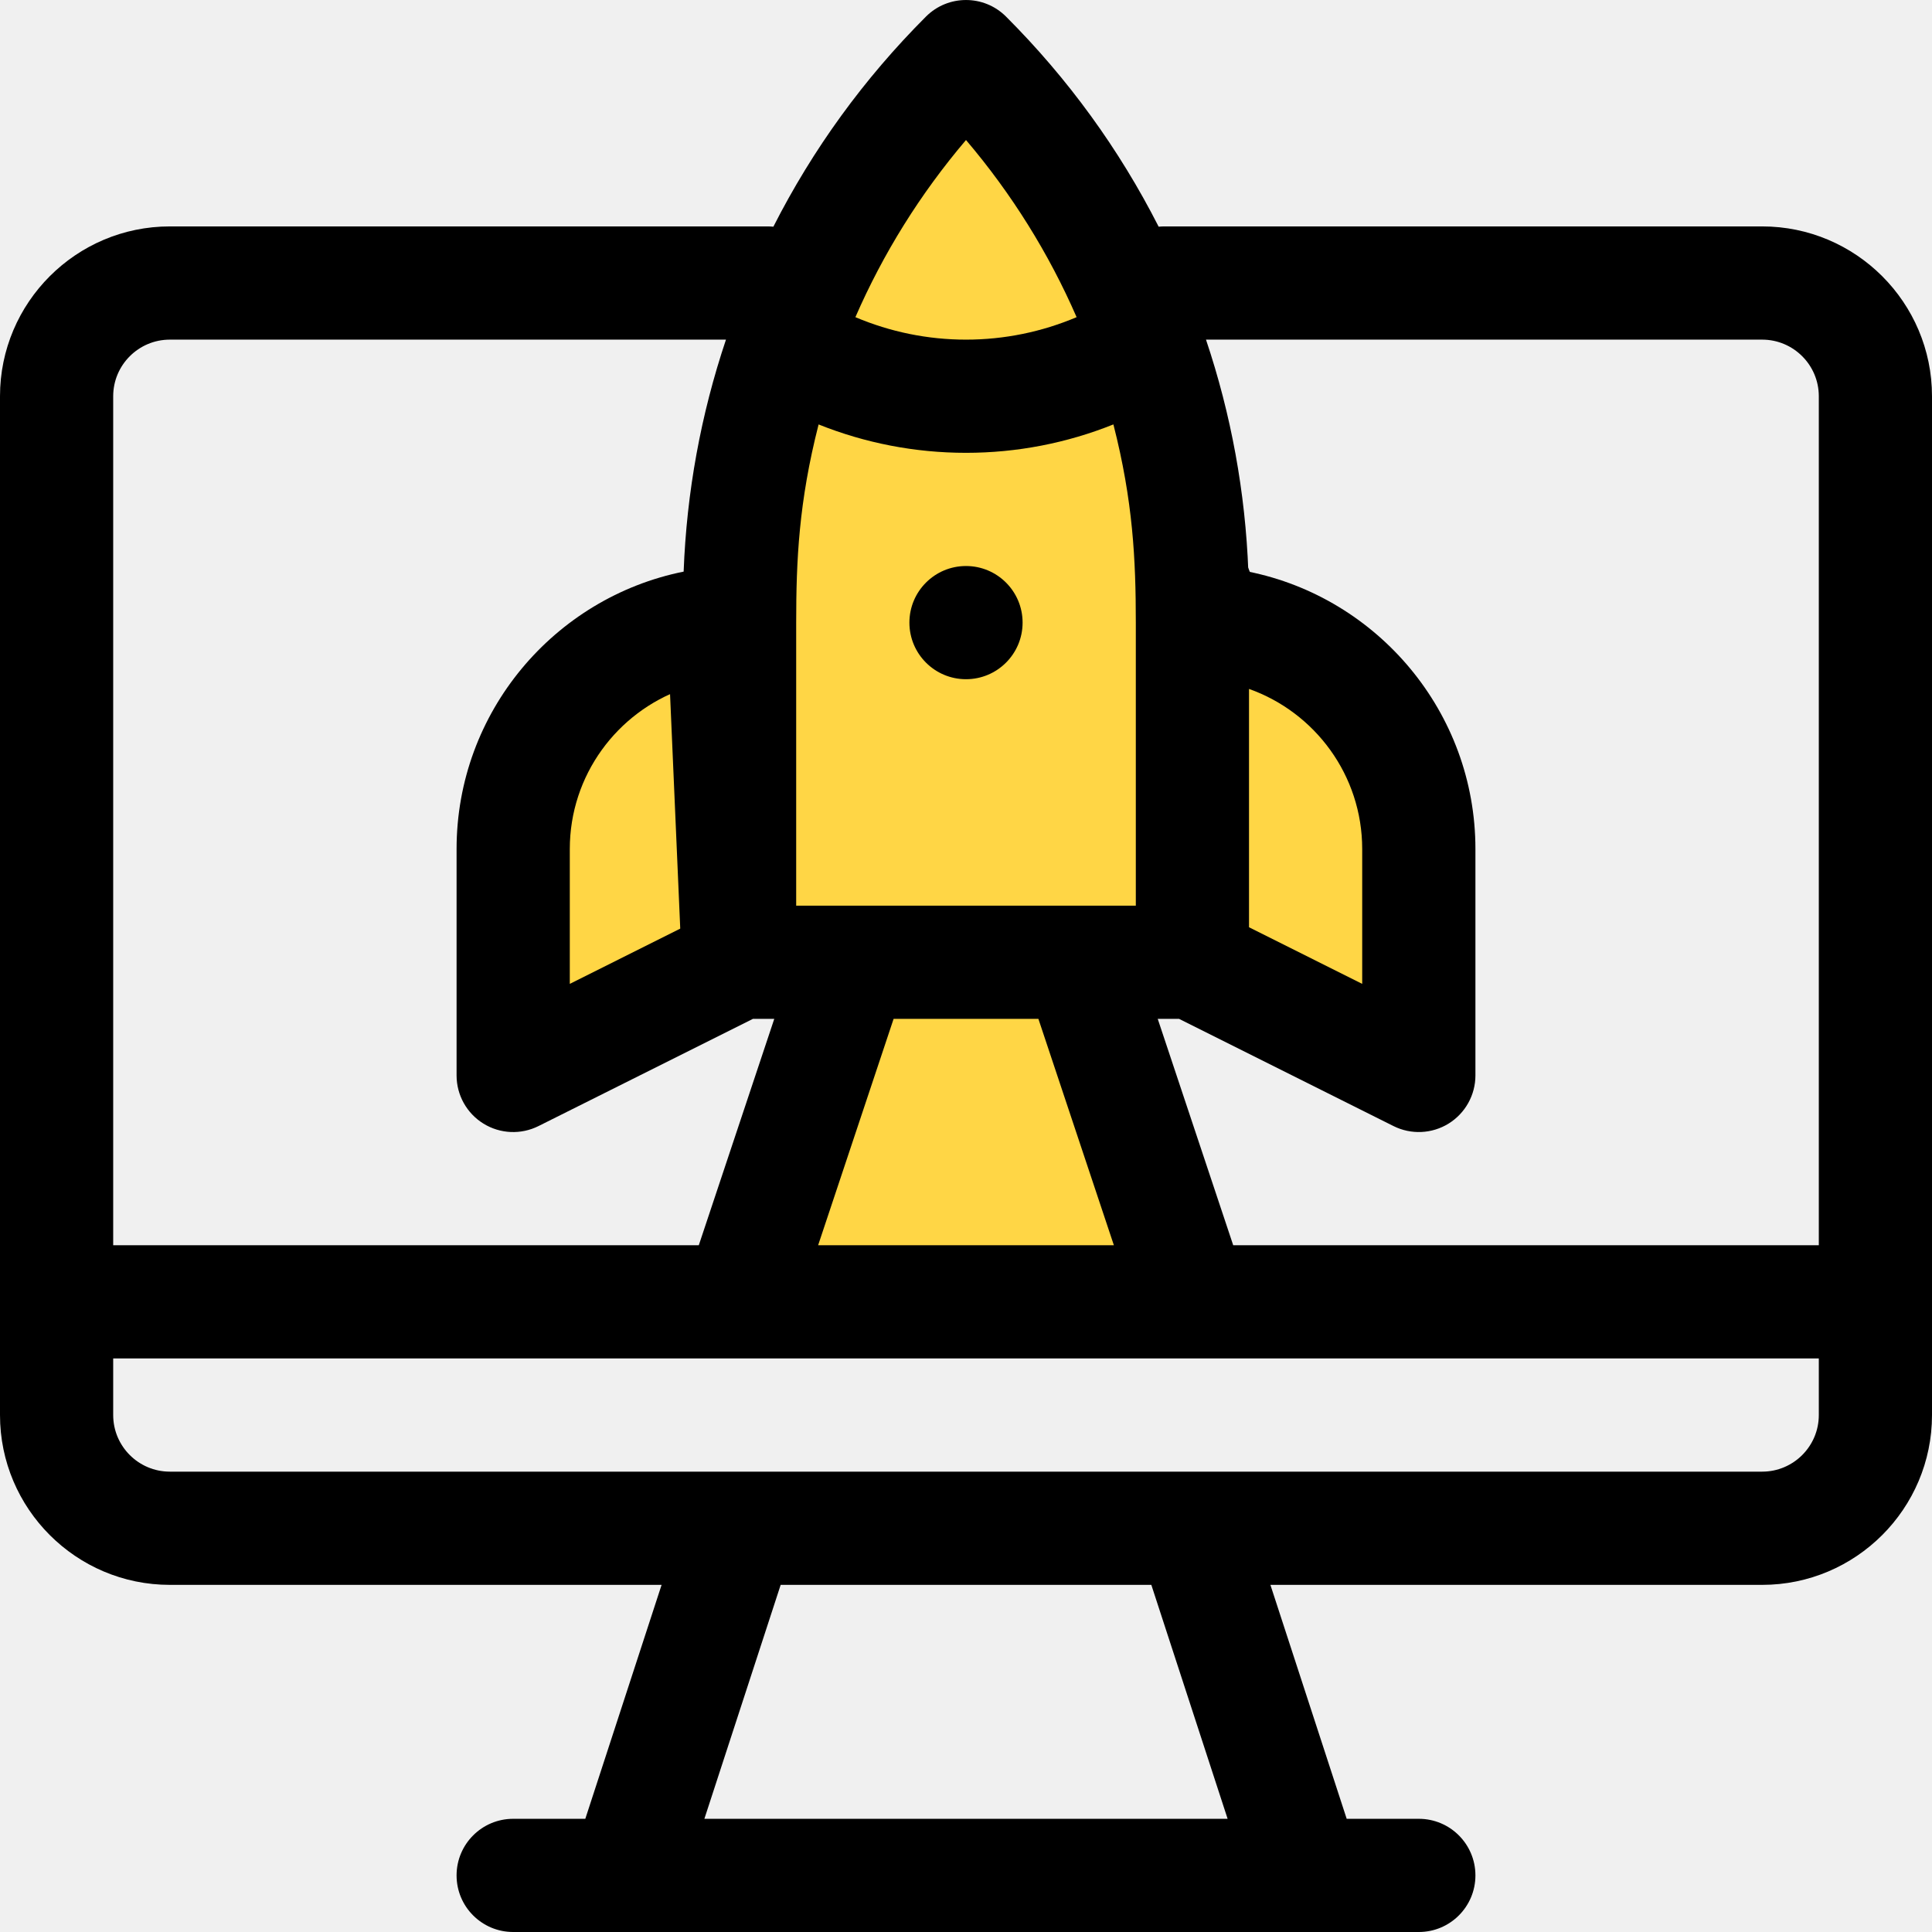
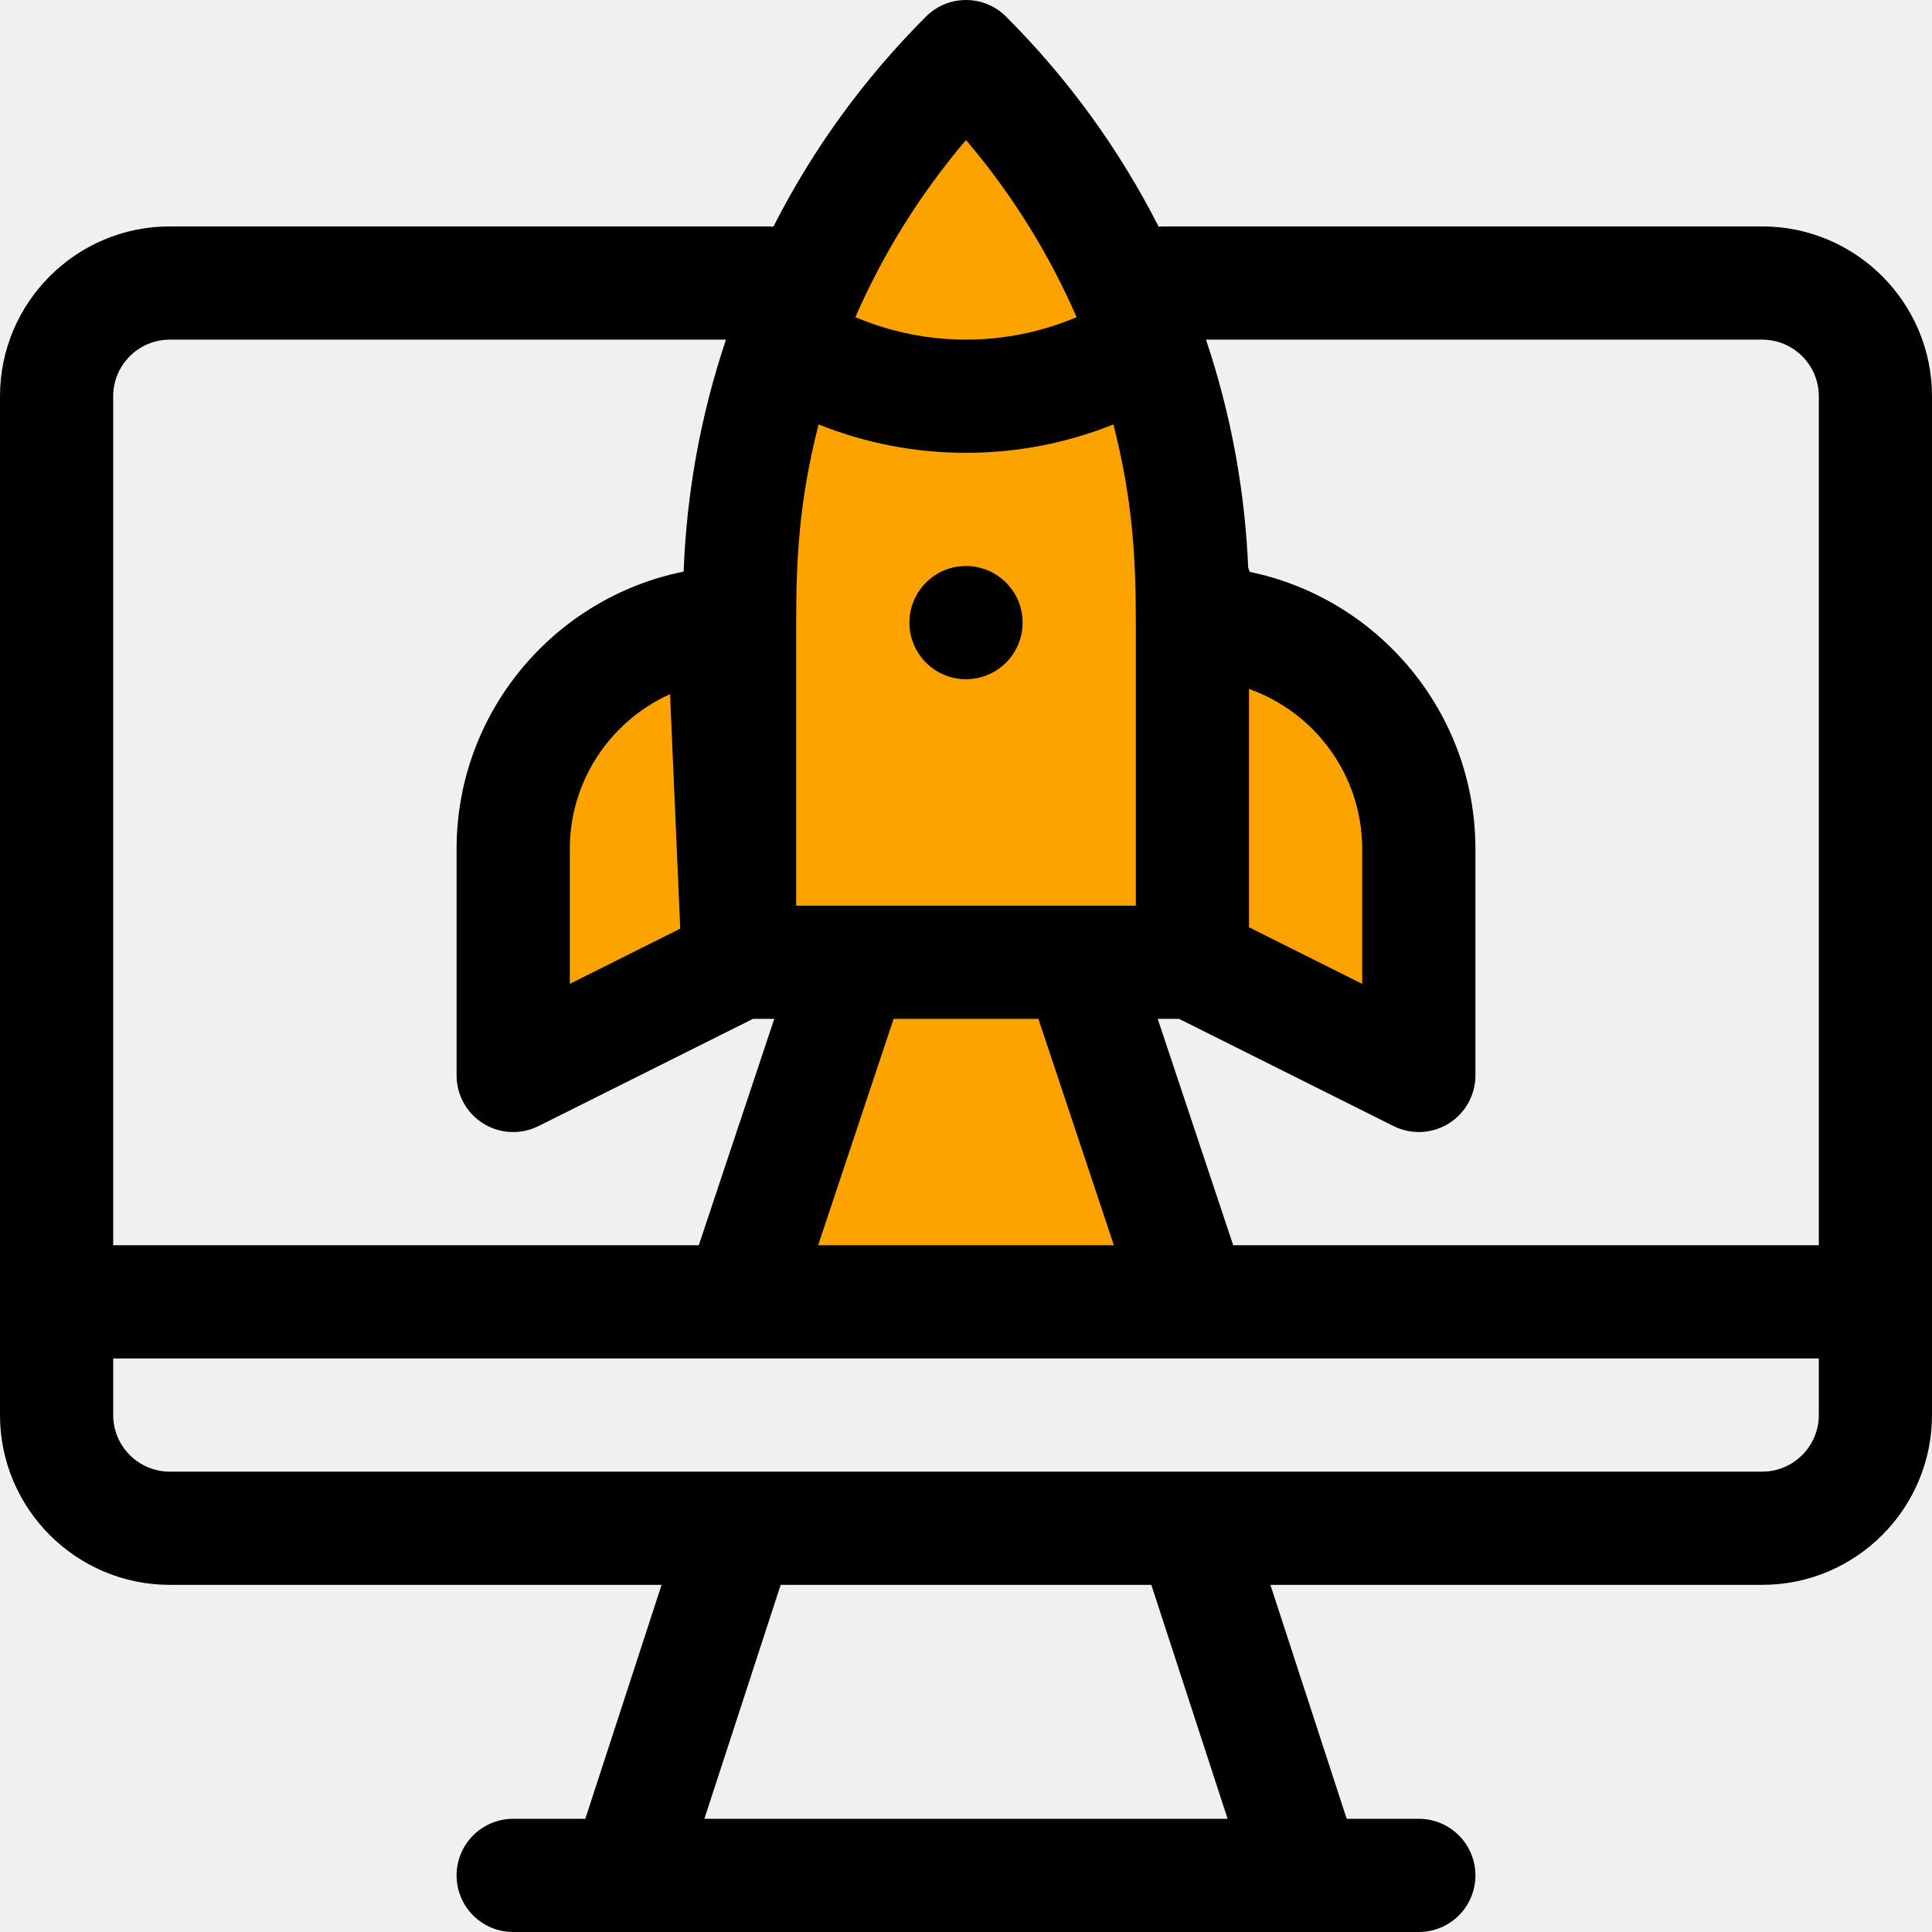
<svg xmlns="http://www.w3.org/2000/svg" width="68" height="68" viewBox="0 0 68 68" fill="none">
  <g clip-path="url(#clip0_5_83)">
    <path d="M24.5 22.5L18 26.5V35.5L19.5 37L24.5 34" stroke="black" />
-     <path d="M24 22.5L24.5 34L22.5 35L18 37.5L17.5 35L18 26.5L24 22.5Z" fill="#FFD645" stroke="black" />
-     <path d="M26 31.5L27.5 12.5L33.5 2L37 4L44 21.5L49 27.5V38L44 35H38.5L42 45H26L29 35L26 31.5Z" fill="#FFD645" stroke="black" />
+     <path d="M24 22.5L24.5 34L22.5 35L18 37.5L17.5 35L18 26.5L24 22.5Z" fill="#FDA300" stroke="black" />
+     <path d="M26 31.5L27.5 12.5L33.5 2L37 4L44 21.5L49 27.5V38L44 35H38.5L42 45H26L29 35L26 31.5Z" fill="#FDA300" stroke="black" />
    <path d="M62.023 7.969H40.975C40.91 7.969 40.845 7.973 40.781 7.979C39.392 5.248 37.592 2.767 35.409 0.584C34.631 -0.194 33.369 -0.194 32.591 0.584C30.408 2.767 28.608 5.248 27.22 7.979C27.155 7.973 27.09 7.969 27.025 7.969H5.977C2.681 7.969 0 10.65 0 13.946V49.805C0 53.101 2.681 55.782 5.977 55.782H23.286L20.601 64.016H18.062C16.962 64.016 16.07 64.908 16.07 66.008C16.07 67.109 16.962 68 18.062 68C18.364 68 49.653 68 49.938 68C51.038 68 51.93 67.109 51.93 66.008C51.93 64.908 51.038 64.016 49.938 64.016H47.399L44.714 55.782H62.023C65.319 55.782 68 53.101 68 49.805V13.946C68 10.65 65.319 7.969 62.023 7.969ZM34 4.928C35.612 6.824 36.917 8.923 37.893 11.163C36.669 11.682 35.348 11.954 34 11.954C32.652 11.954 31.331 11.682 30.107 11.163C31.083 8.923 32.388 6.824 34 4.928ZM28.023 21.915C28.023 19.721 28.114 17.668 28.812 14.939C30.452 15.596 32.209 15.938 34 15.938C35.791 15.938 37.548 15.596 39.188 14.938C39.878 17.636 39.977 19.697 39.977 21.915V31.876C38.767 31.876 29.972 31.876 28.023 31.876V21.915ZM39.205 43.829H28.795L31.452 35.86H36.548L39.205 43.829ZM3.984 13.946C3.984 12.847 4.878 11.954 5.977 11.954H25.552C24.666 14.593 24.167 17.328 24.062 20.119C19.51 21.035 16.07 25.065 16.07 29.883V37.852C16.07 38.543 16.428 39.184 17.015 39.547C17.604 39.911 18.337 39.942 18.953 39.634L26.502 35.86H27.252L24.595 43.829H3.984V13.946ZM24.039 24.248V32.636L20.055 34.629V29.883C20.055 27.286 21.72 25.07 24.039 24.248ZM24.792 64.016L27.477 55.782H40.523L43.208 64.016H24.792ZM64.016 49.805C64.016 50.904 63.122 51.797 62.023 51.797C61.404 51.797 6.292 51.797 5.977 51.797C4.878 51.797 3.984 50.904 3.984 49.805V47.813C6.164 47.813 61.71 47.813 64.016 47.813V49.805ZM64.016 43.829H43.405L40.748 35.86H41.498L49.047 39.634C49.663 39.942 50.397 39.91 50.985 39.547C51.572 39.184 51.93 38.542 51.93 37.852V29.883C51.93 25.065 48.49 21.035 43.938 20.119C43.833 17.328 43.334 14.593 42.447 11.954H62.023C63.122 11.954 64.016 12.847 64.016 13.946V43.829ZM43.961 32.636V24.248C46.28 25.07 47.945 27.286 47.945 29.883V34.629L43.961 32.636Z" fill="black" />
    <path d="M34 23.906C35.1 23.906 35.992 23.014 35.992 21.914C35.992 20.814 35.1 19.922 34 19.922C32.9 19.922 32.008 20.814 32.008 21.914C32.008 23.014 32.9 23.906 34 23.906Z" fill="black" />
  </g>
  <defs>
    <clipPath id="clip0_5_83">
      <rect width="68" height="68" fill="white" />
    </clipPath>
  </defs>
</svg>
